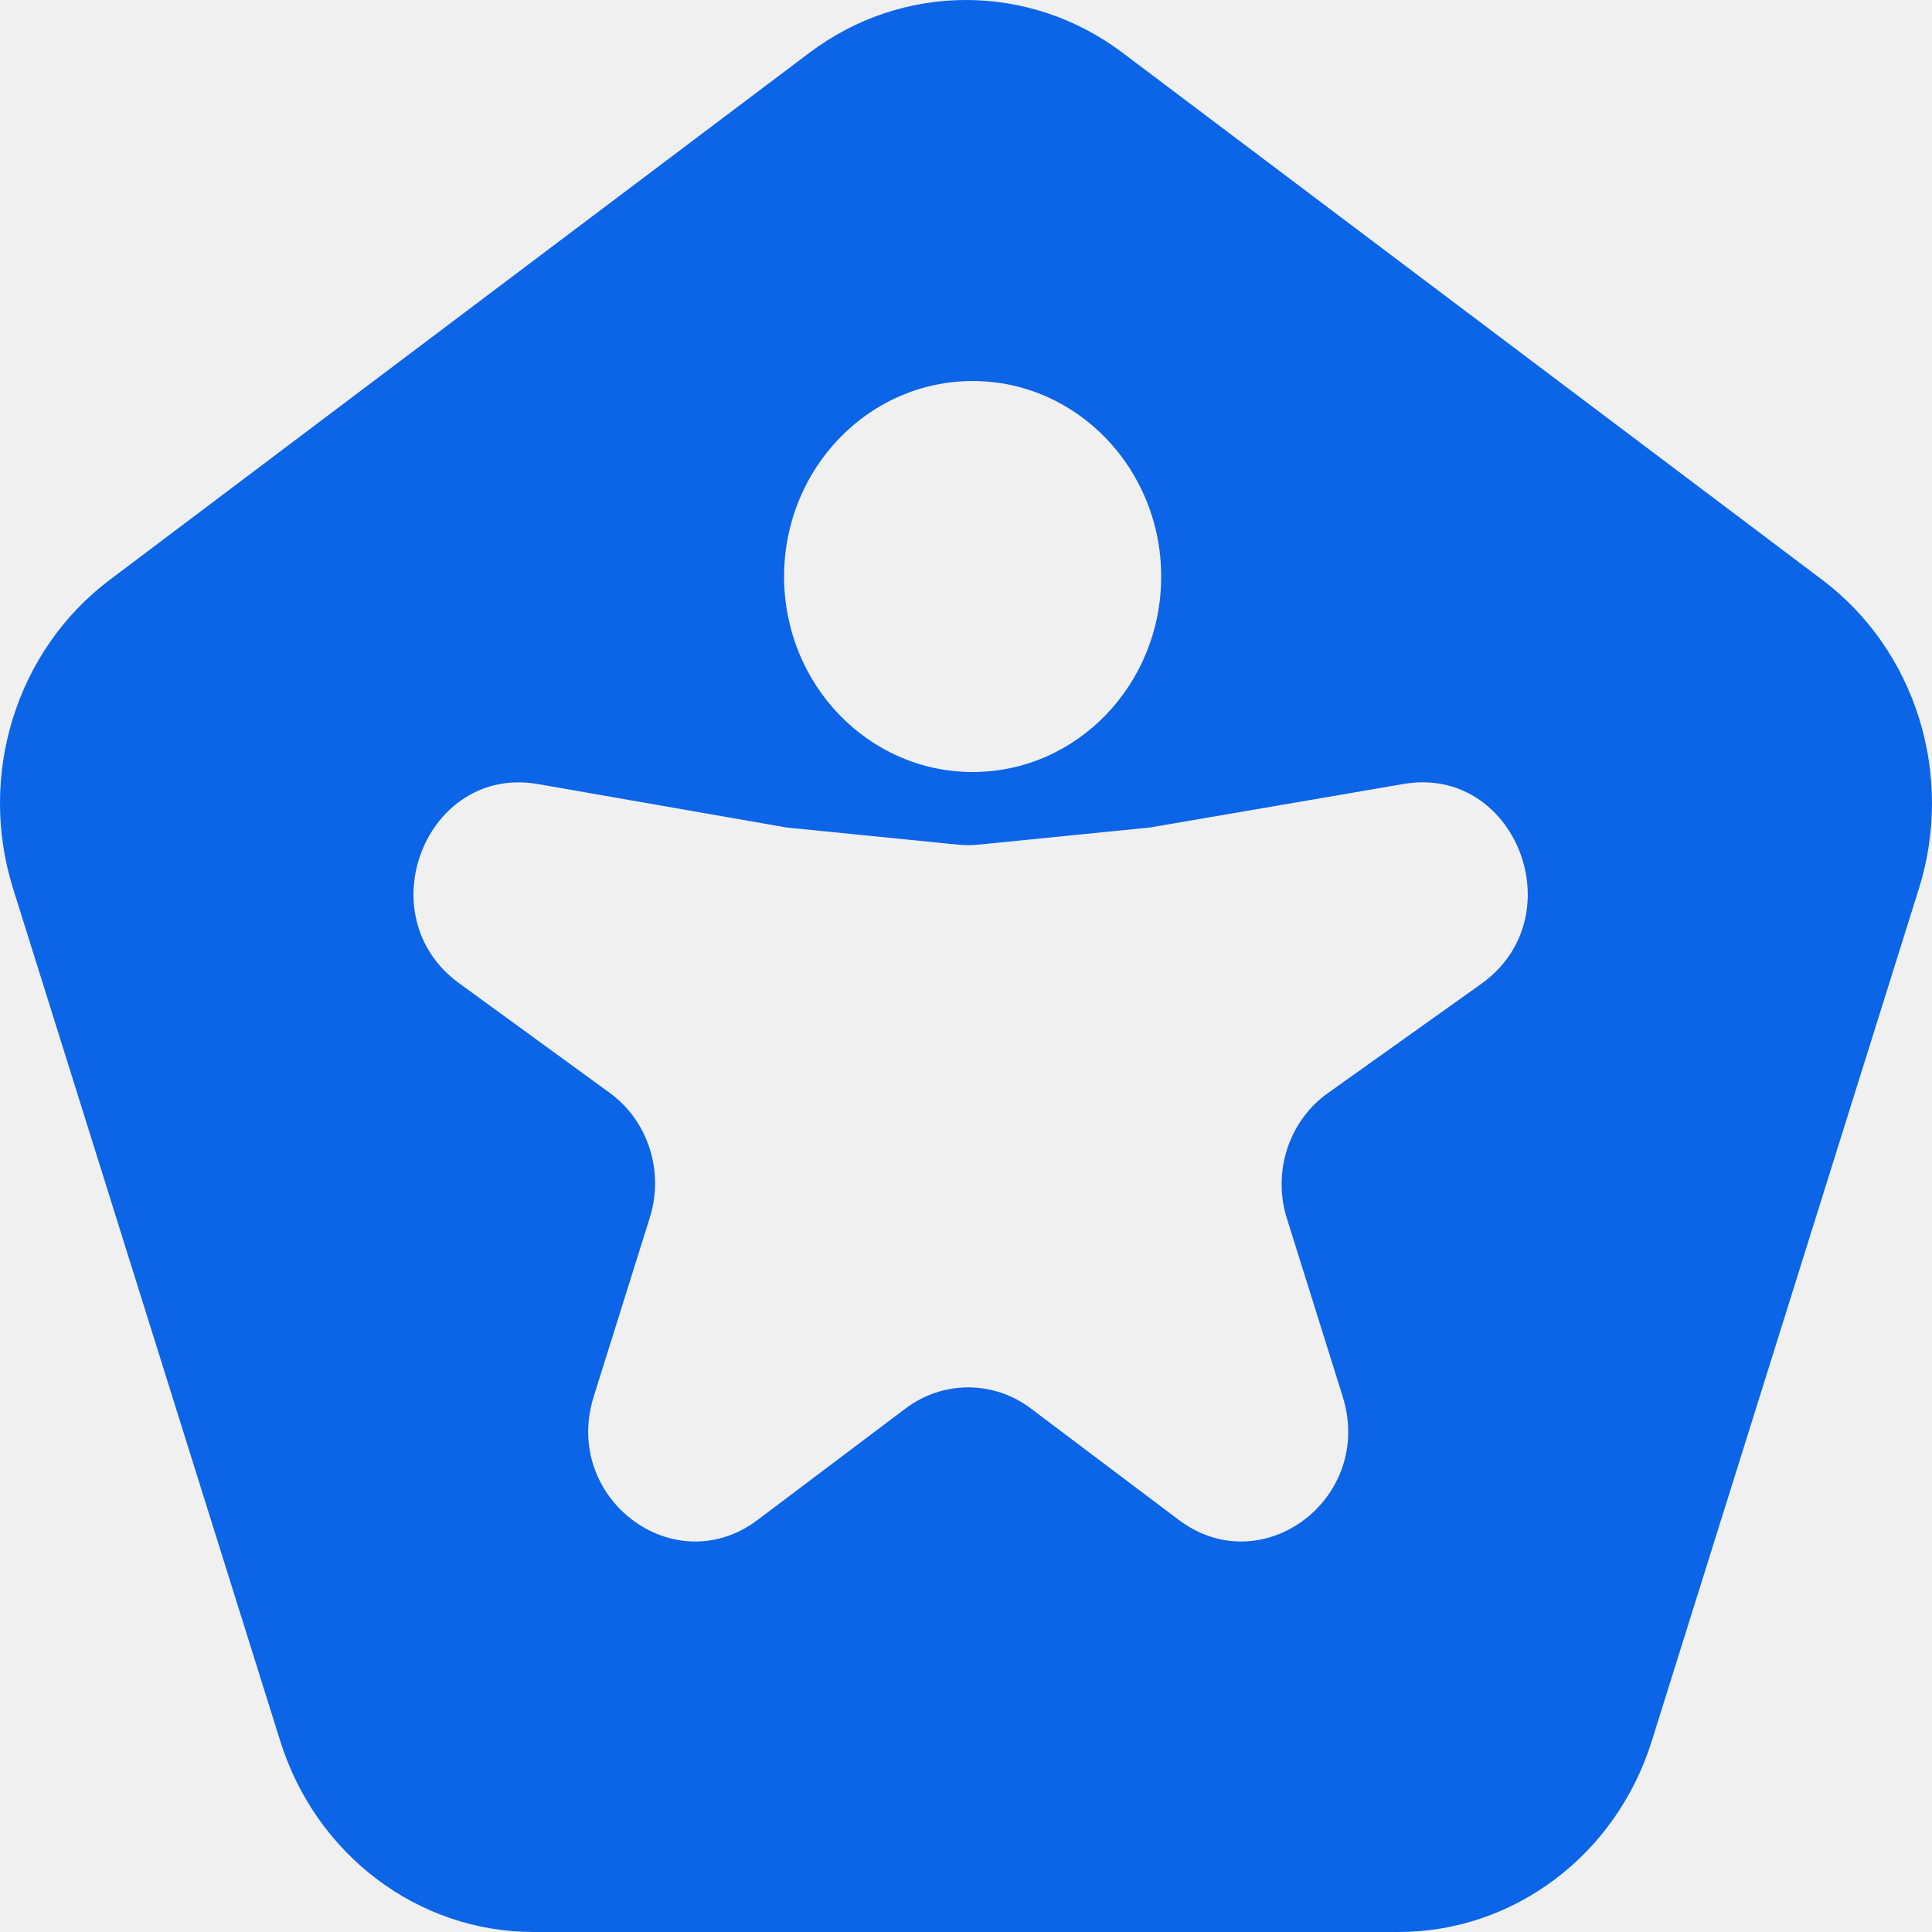
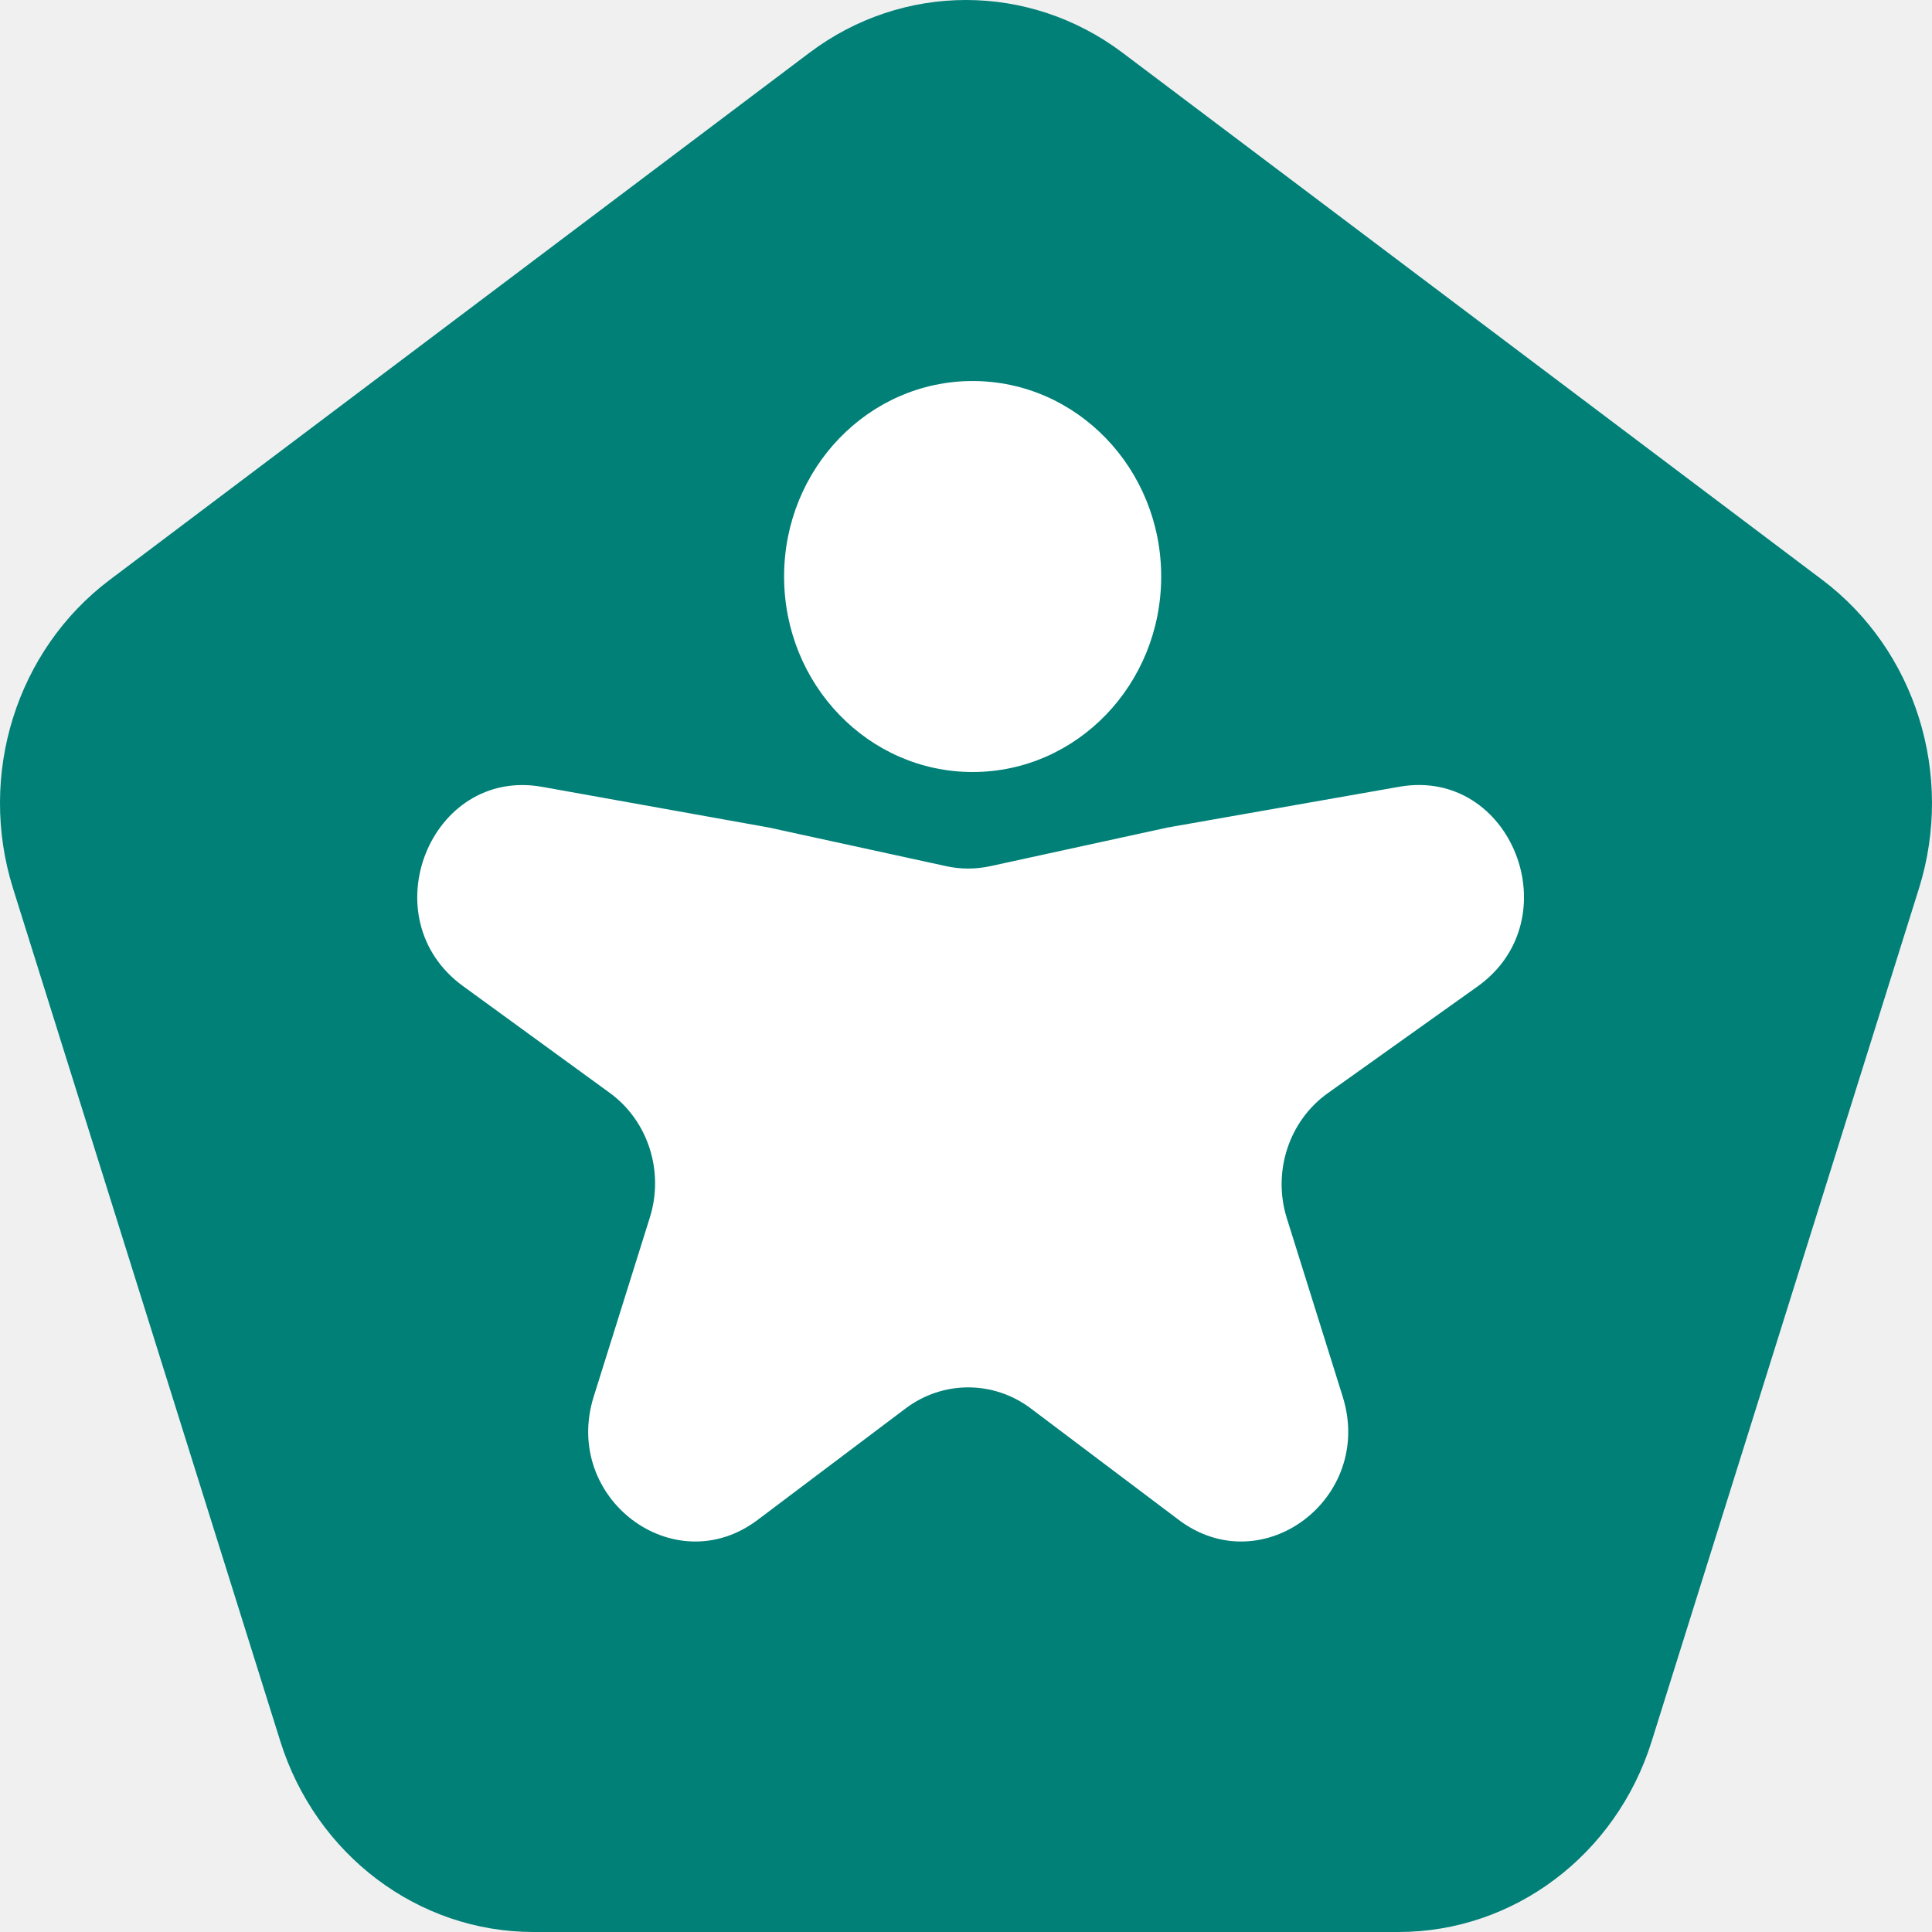
<svg xmlns="http://www.w3.org/2000/svg" width="32" height="32" viewBox="0 0 32 32" fill="none">
-   <path fill-rule="evenodd" clip-rule="evenodd" d="M13.408 0.873C14.954 -0.291 17.046 -0.291 18.592 0.873L30.182 9.604C31.727 10.768 32.374 12.831 31.784 14.715L27.357 28.841C26.767 30.725 25.073 32 23.163 32H8.837C6.927 32 5.234 30.725 4.643 28.841L0.216 14.715C-0.374 12.831 0.272 10.768 1.818 9.604L13.408 0.873ZM15.867 13.99C15.98 14.001 16.093 14.001 16.206 13.99L19.047 13.706L23.247 12.985C25.107 12.666 26.087 15.19 24.533 16.297L21.993 18.106C21.349 18.564 21.073 19.408 21.314 20.178L22.239 23.131C22.767 24.815 20.908 26.216 19.525 25.175L17.073 23.328C16.455 22.863 15.618 22.863 15 23.328L12.548 25.175C11.166 26.216 9.306 24.815 9.834 23.131L10.764 20.164C11.003 19.4 10.734 18.564 10.1 18.102L7.605 16.286C6.068 15.167 7.059 12.663 8.912 12.987L13.027 13.706L15.867 13.99ZM16.11 12.787C17.835 12.787 19.233 11.338 19.233 9.549C19.233 7.761 17.835 6.311 16.11 6.311C14.385 6.311 12.987 7.761 12.987 9.549C12.987 11.338 14.385 12.787 16.11 12.787Z" fill="#0C64E6" />
+   <path d="M13.408 0.873C14.954 -0.291 17.046 -0.291 18.592 0.873L30.182 9.604C31.727 10.768 32.374 12.831 31.784 14.715L27.357 28.841C26.767 30.725 25.073 32 23.163 32H8.837C6.927 32 5.234 30.725 4.643 28.841L0.216 14.715C-0.374 12.831 0.272 10.768 1.818 9.604L13.408 0.873Z" fill="#008077" />
+   <path d="M15.674 14.347C15.913 14.399 16.16 14.399 16.4 14.347L19.341 13.706L23.177 13.031C25.04 12.704 26.028 15.232 24.47 16.341L21.993 18.106C21.349 18.564 21.073 19.408 21.314 20.178L22.239 23.131C22.767 24.815 20.908 26.216 19.525 25.175L17.073 23.328C16.455 22.863 15.618 22.863 15 23.328L12.548 25.175C11.166 26.216 9.306 24.815 9.834 23.131L10.764 20.164C11.003 19.4 10.734 18.564 10.1 18.102L7.668 16.332C6.127 15.21 7.126 12.701 8.981 13.033L12.733 13.706L15.674 14.347Z" fill="white" />
+   <path d="M19.233 9.549C19.233 11.338 17.835 12.787 16.11 12.787C14.385 12.787 12.987 11.338 12.987 9.549C12.987 7.761 14.385 6.311 16.11 6.311C17.835 6.311 19.233 7.761 19.233 9.549Z" fill="white" />
</svg>
